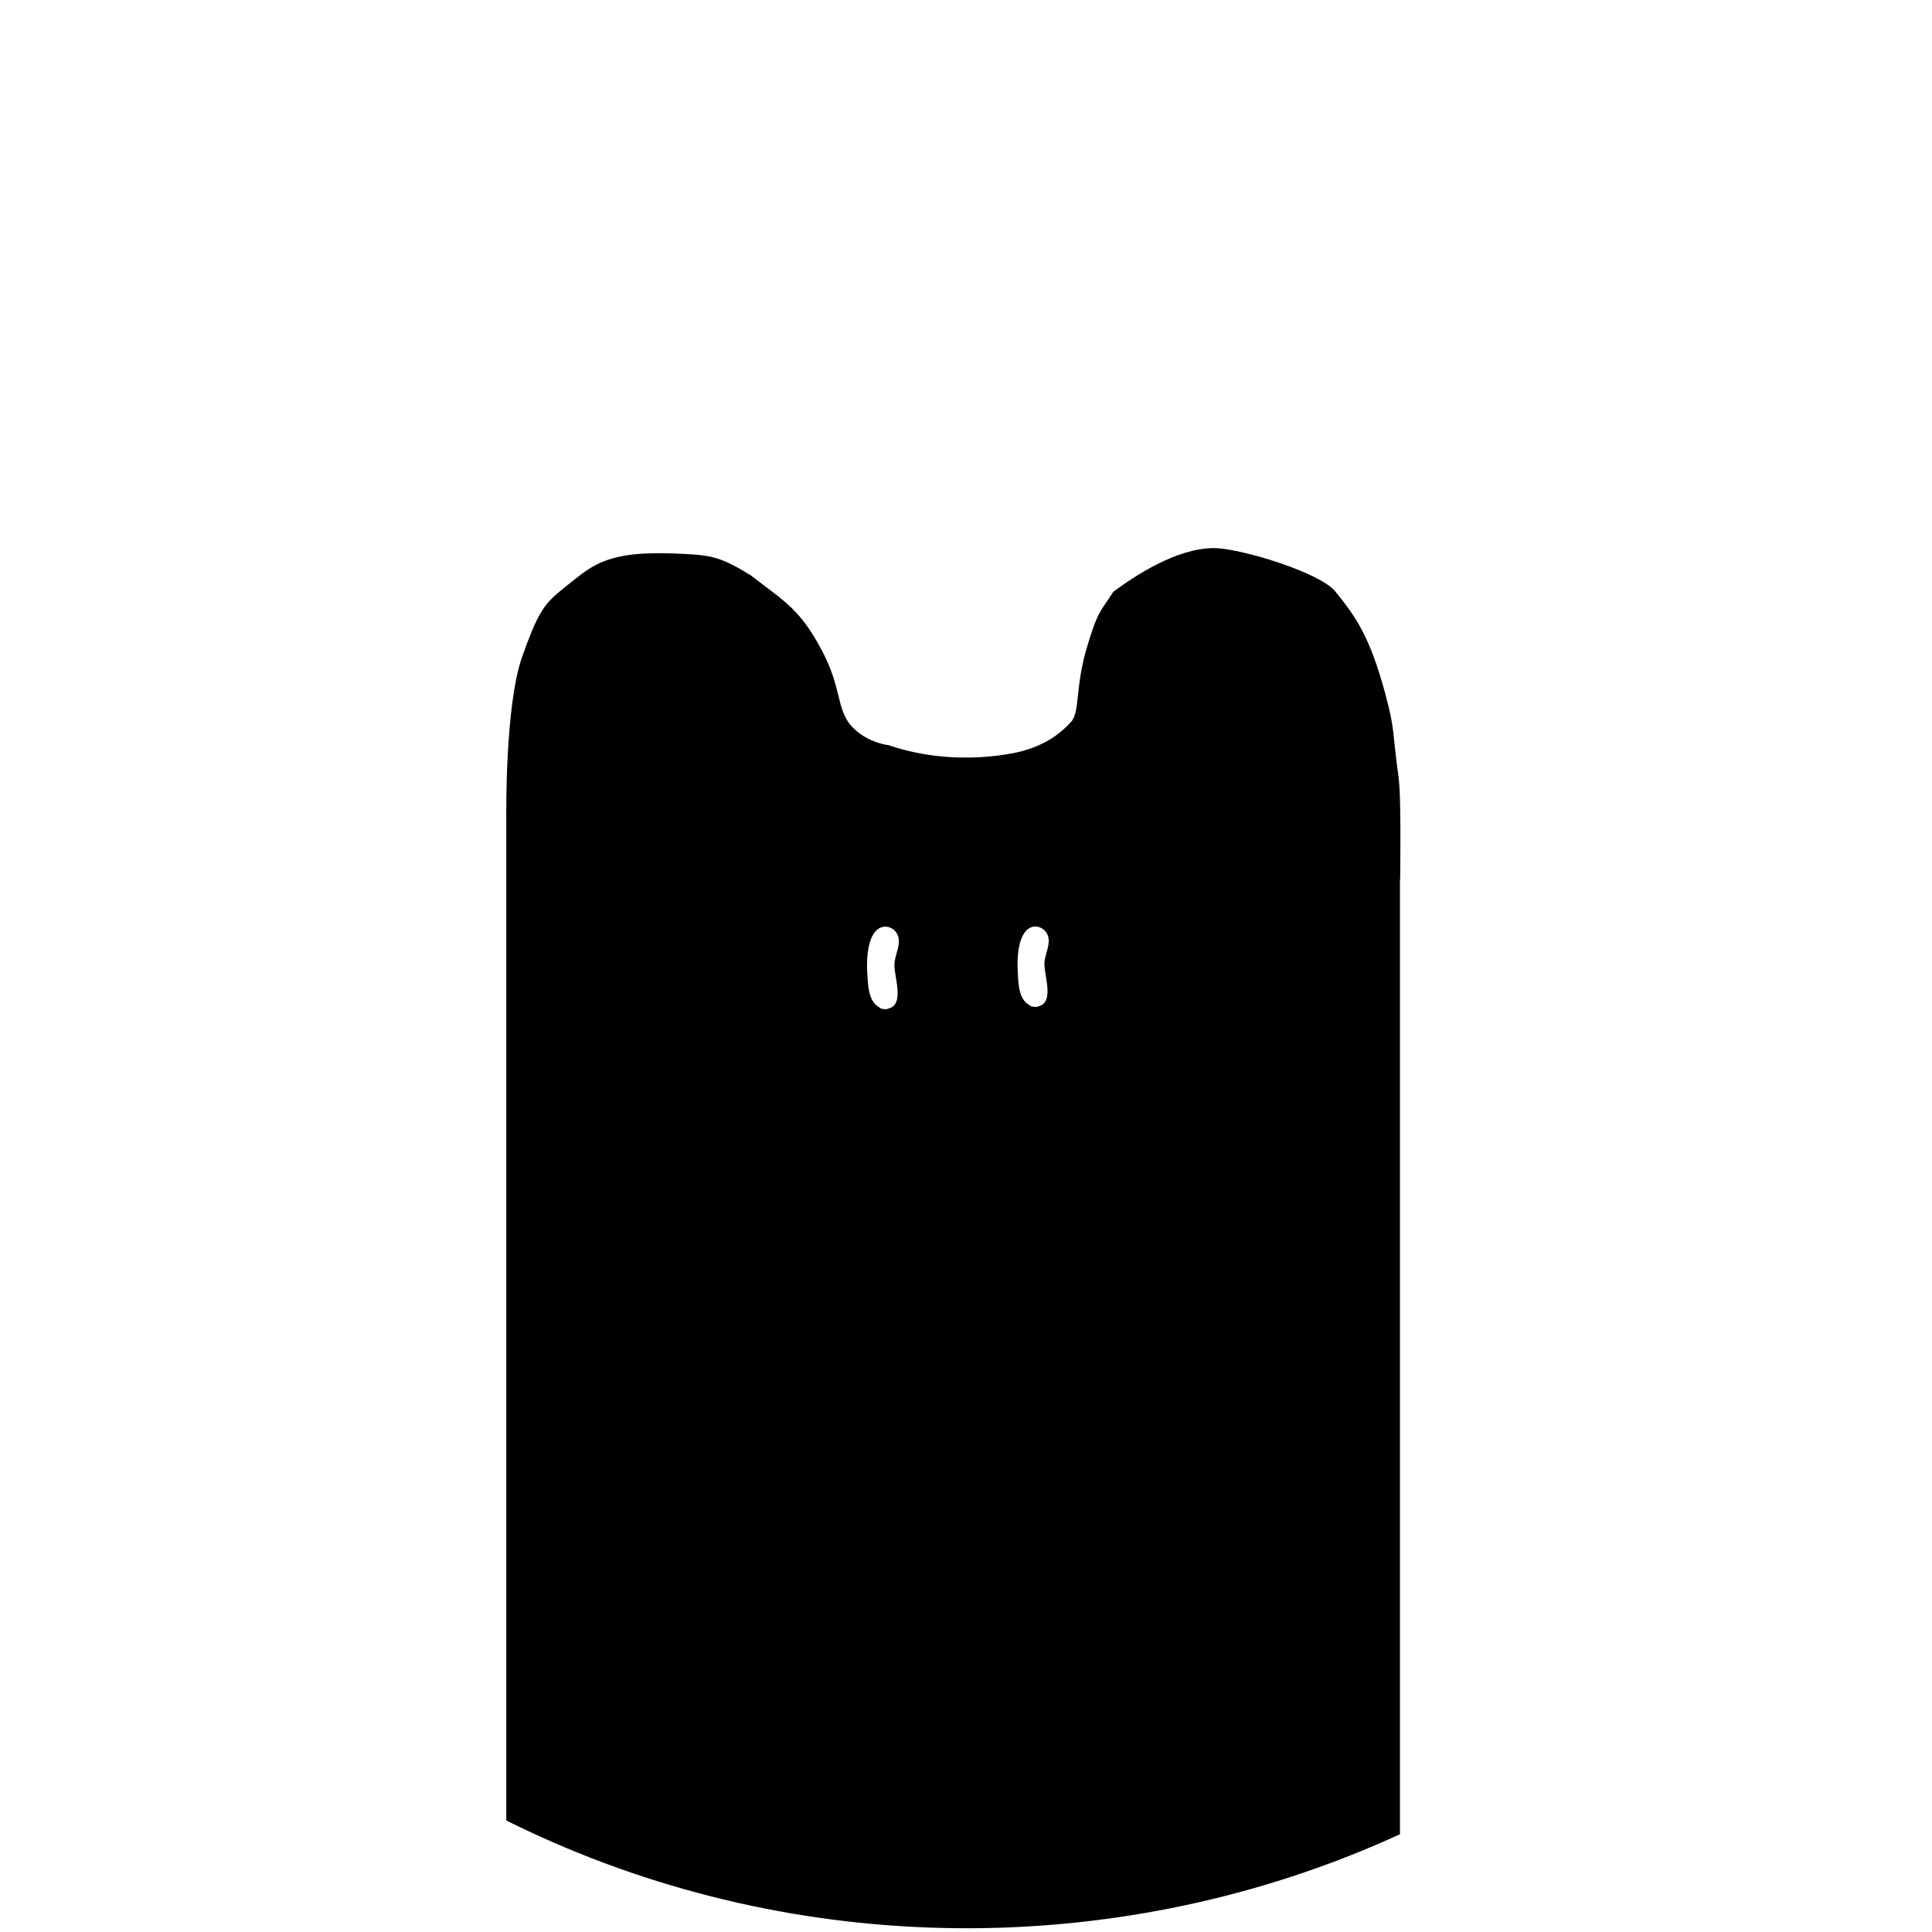
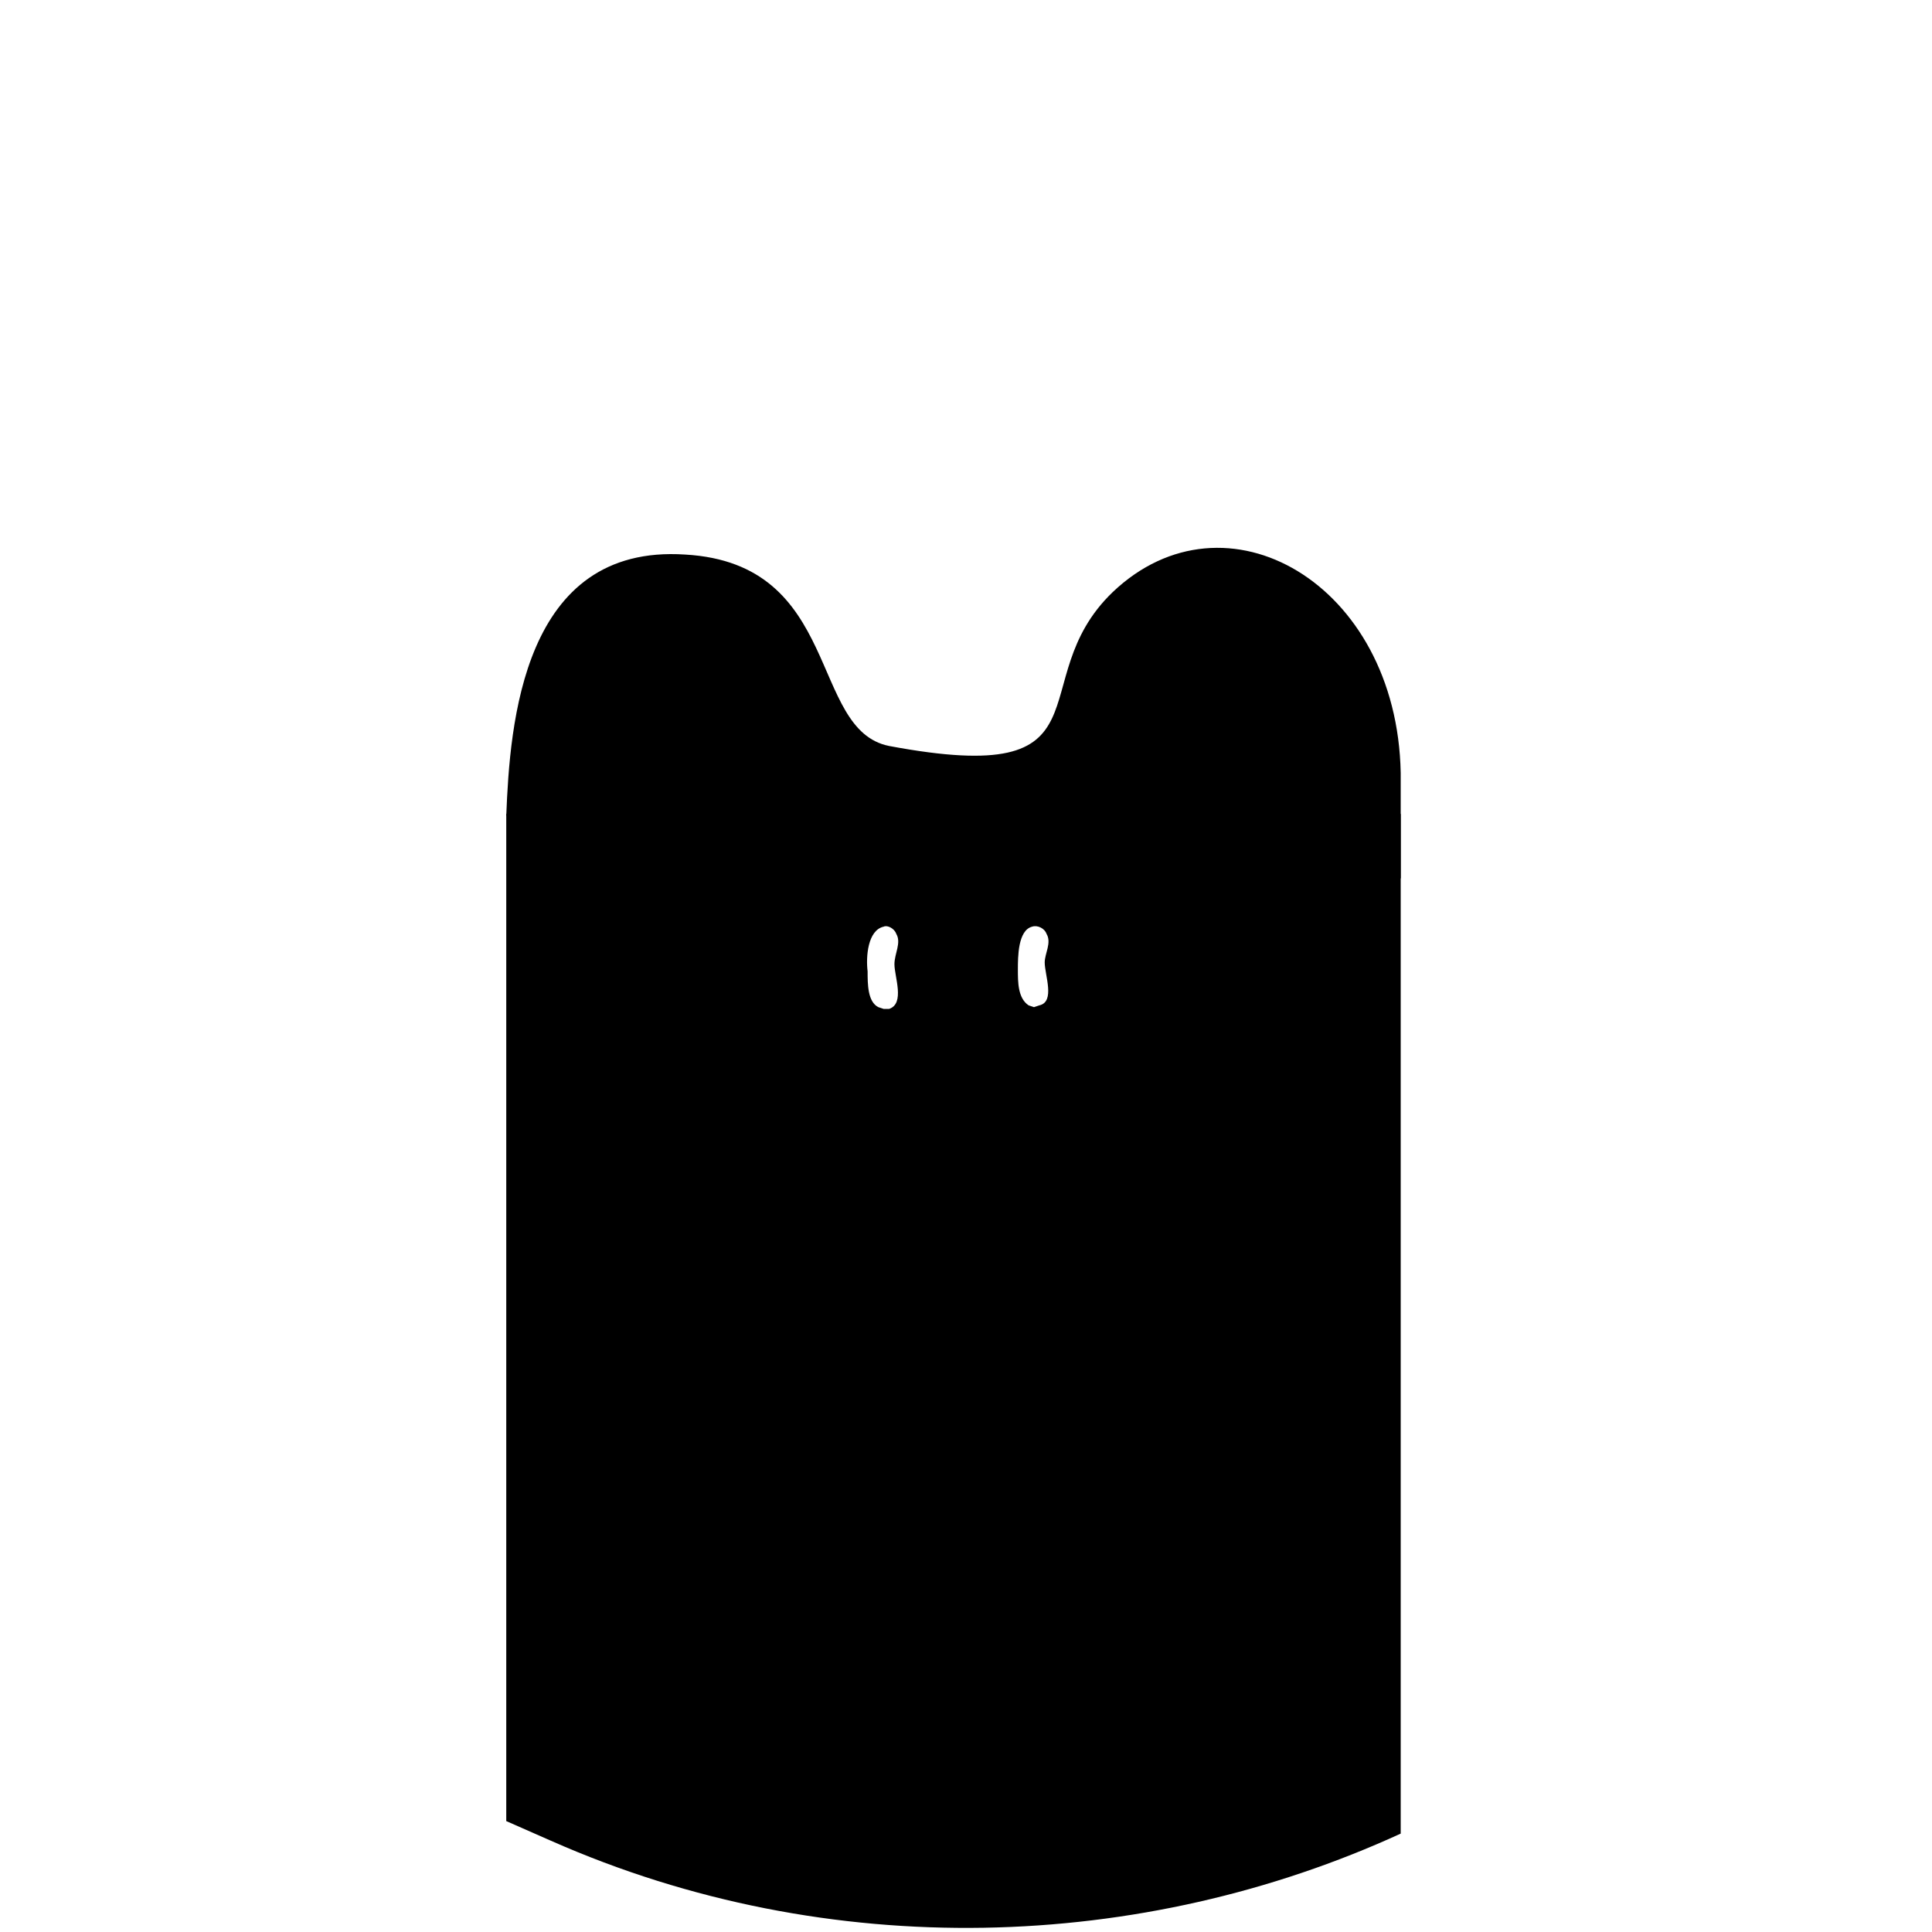
- <svg xmlns="http://www.w3.org/2000/svg" id="skin" viewBox="0 0 1080 1080">
-   <g id="bear">
-     <path d="m382.91,309.68c-14.07-.75-26.98-.69-36.97,1.57-9.55,2.16-15.61,5.31-24.72,12.65-16.14,13.01-18.69,13.42-29.27,43.05-9.72,27.22-8.92,89.32-8.92,89.32l499.55,35.24s0-.16.03-.93c.08-1.77.25-7.47.22-26.37-.13-7.1.07-21.46-1.12-30.48-3.49-25.18-1.74-24.84-7.07-44.98-8.91-33.44-17.05-44.27-28.15-58.07-8.68-10.8-53.38-24.25-67.81-24.29-21.02-.06-44.66,15.78-56.32,24.4-7.23,11.39-8.59,10.1-15.04,32.03-6.3,21.44-3.55,35.31-8.66,40.81-7.56,8.14-15.66,13.05-27.59,16.33,0,0-35.57,9.84-74.21-3.36-12.61-1.92-19.81-9-22.26-12.37-6.77-9.31-4.65-20.6-14.9-40.12-12.53-23.86-21.17-27.84-40.08-42.54-15.9-9.72-20.98-11.07-36.7-11.91Z" />
-   </g>
-   <path d="m283.03,455.35v562.32c8.15,4.06,16.46,7.95,24.93,11.67,156.33,68.59,330.77,62.04,474.62-3.99V455.35h-499.55Zm213.67,108.42c-.72.37-1.59.52-2.62.29-1.13,0-2-.38-2.63-.99-6.28-3.42-6.23-13.05-6.71-20.19-.34-7.41.24-22.82,8.78-24.74,2.98-.67,6.41.92,7.97,3.91,2.81,5.2-1.24,11.35-1.5,16.77-.32,7.04,5.98,22.67-3.29,24.95Zm83.97-1.29c-.73.39-1.62.54-2.67.31-1.17,0-2.07-.4-2.72-1.03-6.08-3.39-6.04-12.6-6.4-19.68-.37-7.12.31-22.22,8.58-24.03,2.98-.67,6.26,1.05,7.84,3.89,2.68,5.19-1.21,11.06-1.46,16.34-.3,6.88,5.77,21.89-3.17,24.2Z" />
+ <svg viewBox="0 0 1080 1080">
+   <path d="M283 455v563l25 11c156 69 331 62 475-4V455H283Zm214 109h-3l-3-1c-6-3-6-13-6-20-1-8 0-23 9-25 2-1 6 1 7 4 3 5-1 11-1 17 0 7 6 22-3 25Zm84-2-3 1-3-1c-6-4-6-13-6-20s0-22 8-24c3-1 7 1 8 4 3 5-1 11-1 16 0 7 6 22-3 24Z" />
+   <path d="M383 310c-91-6-98 95-100 146 0-1 501 37 500 35v-59c-2-106-98-161-161-101-52 50 3 110-125 86-45-9-26-102-114-107Z" />
</svg>
